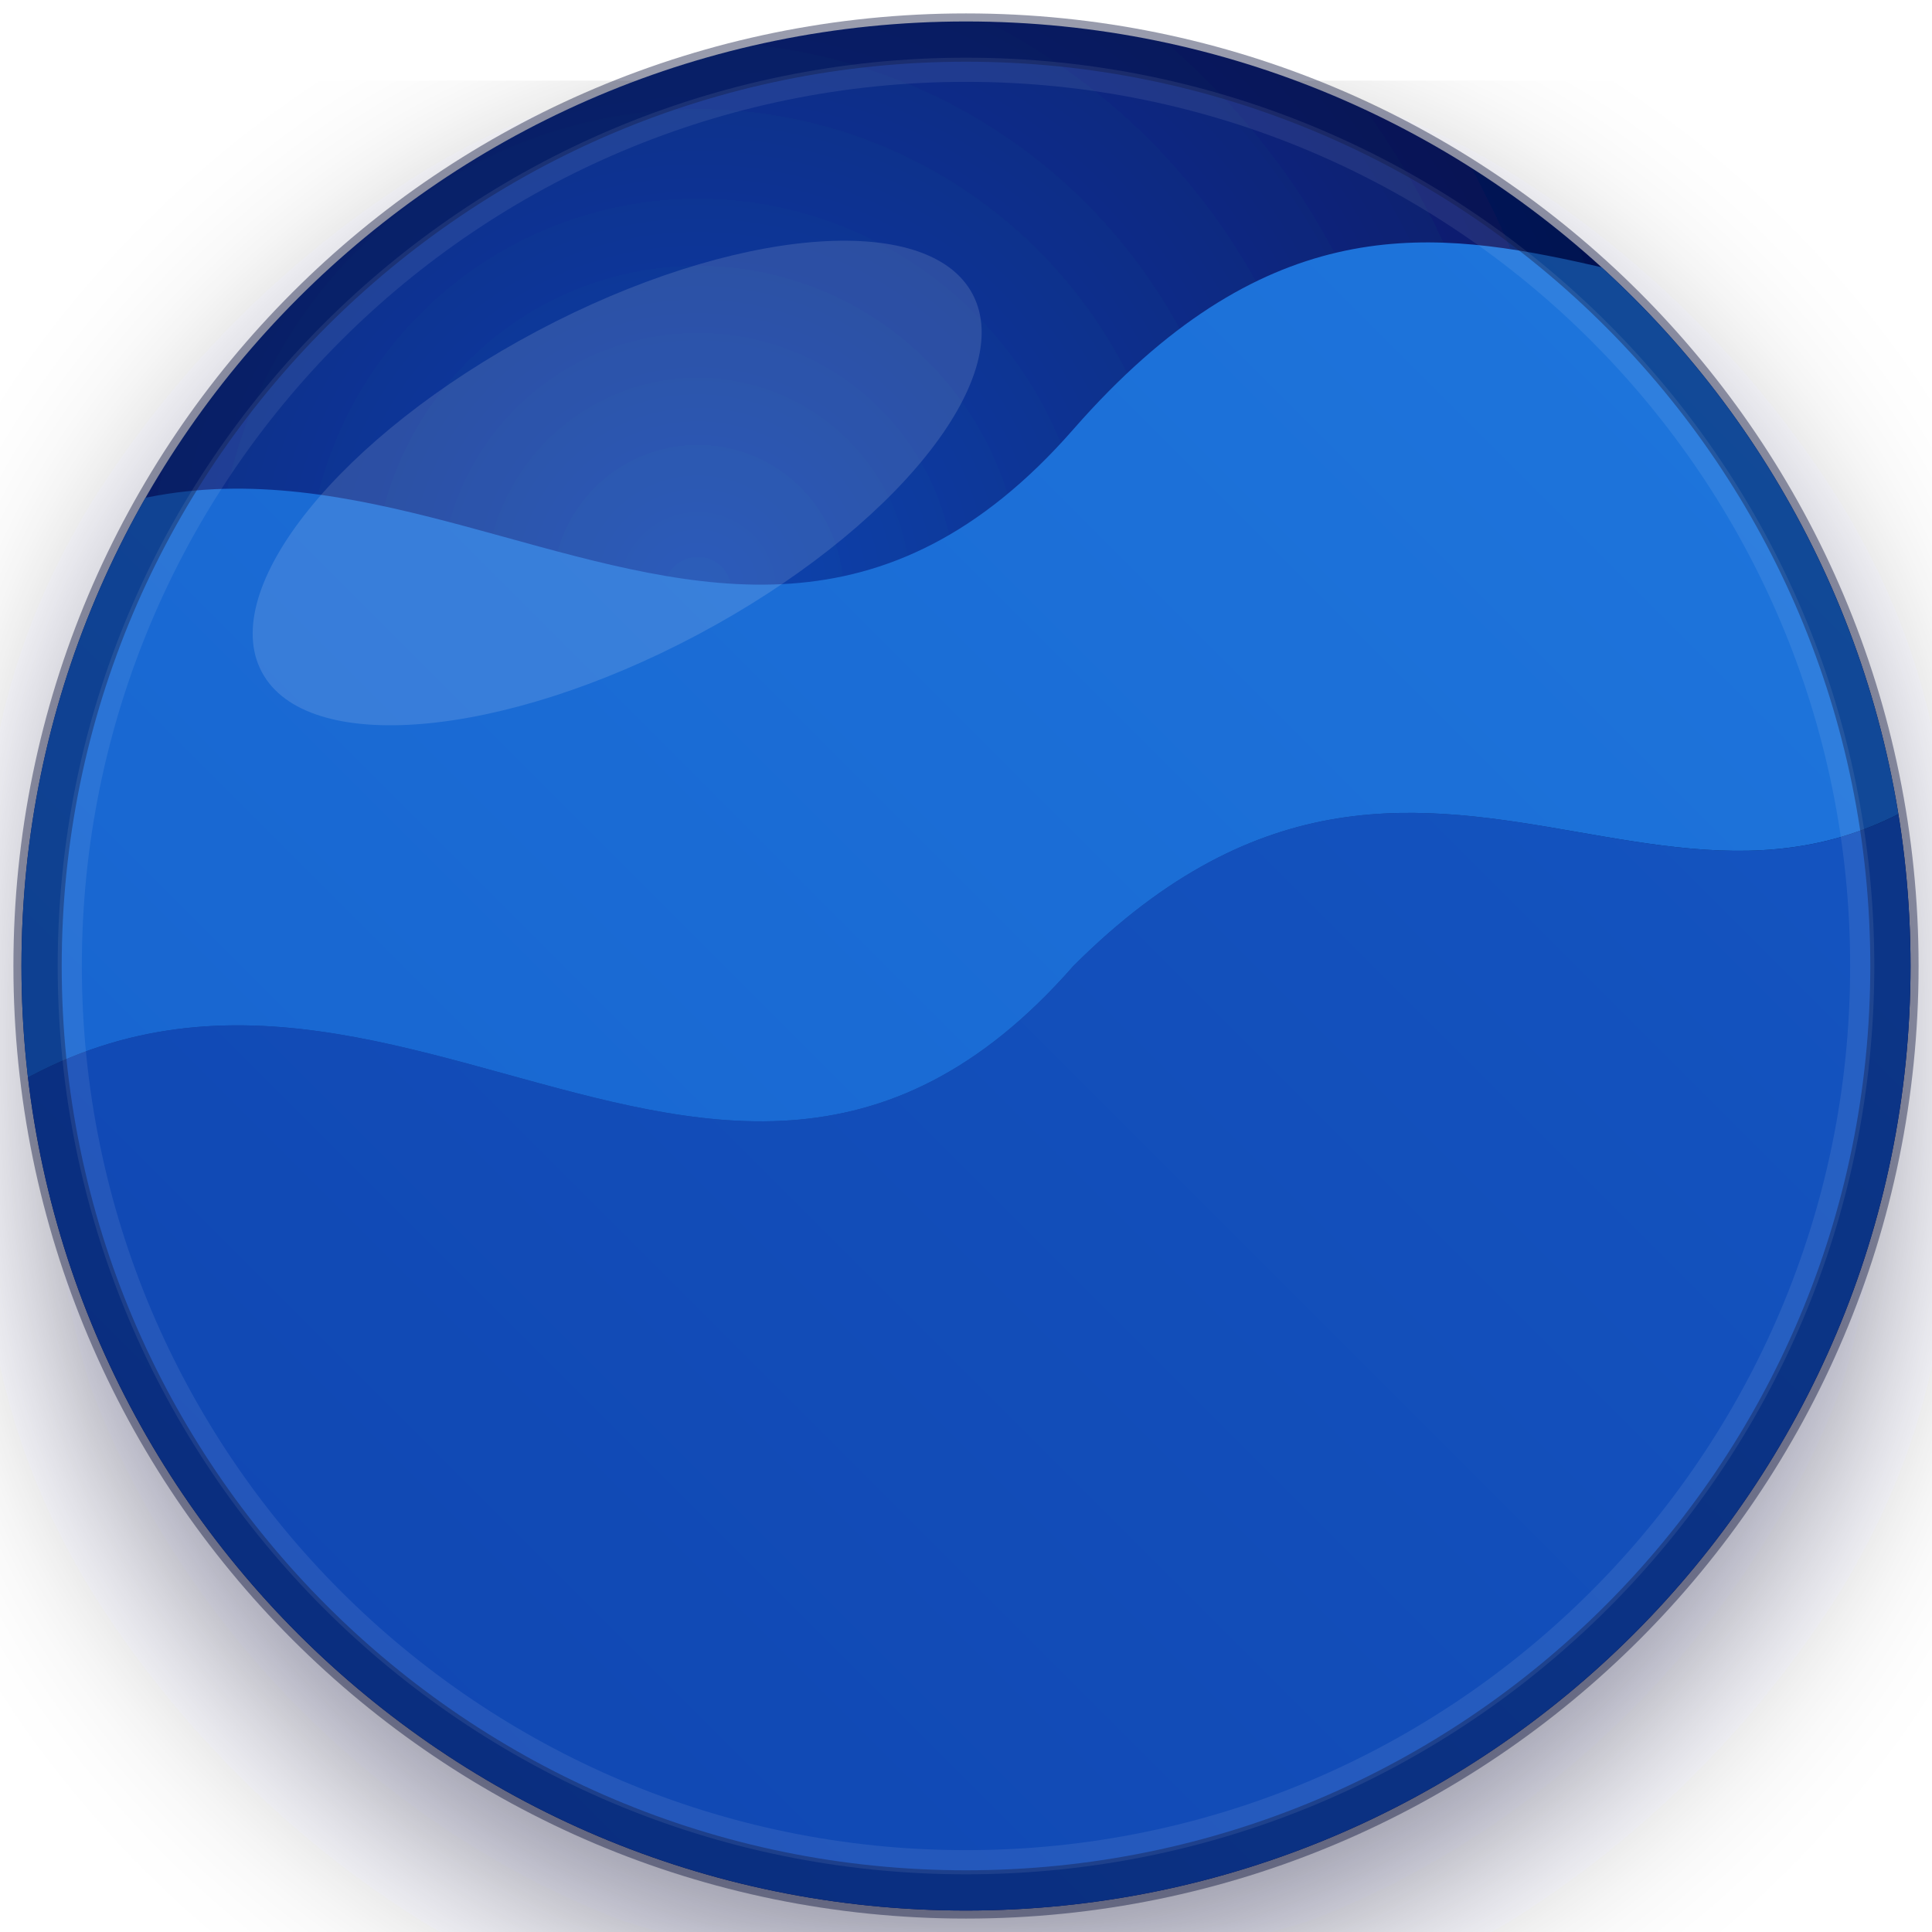
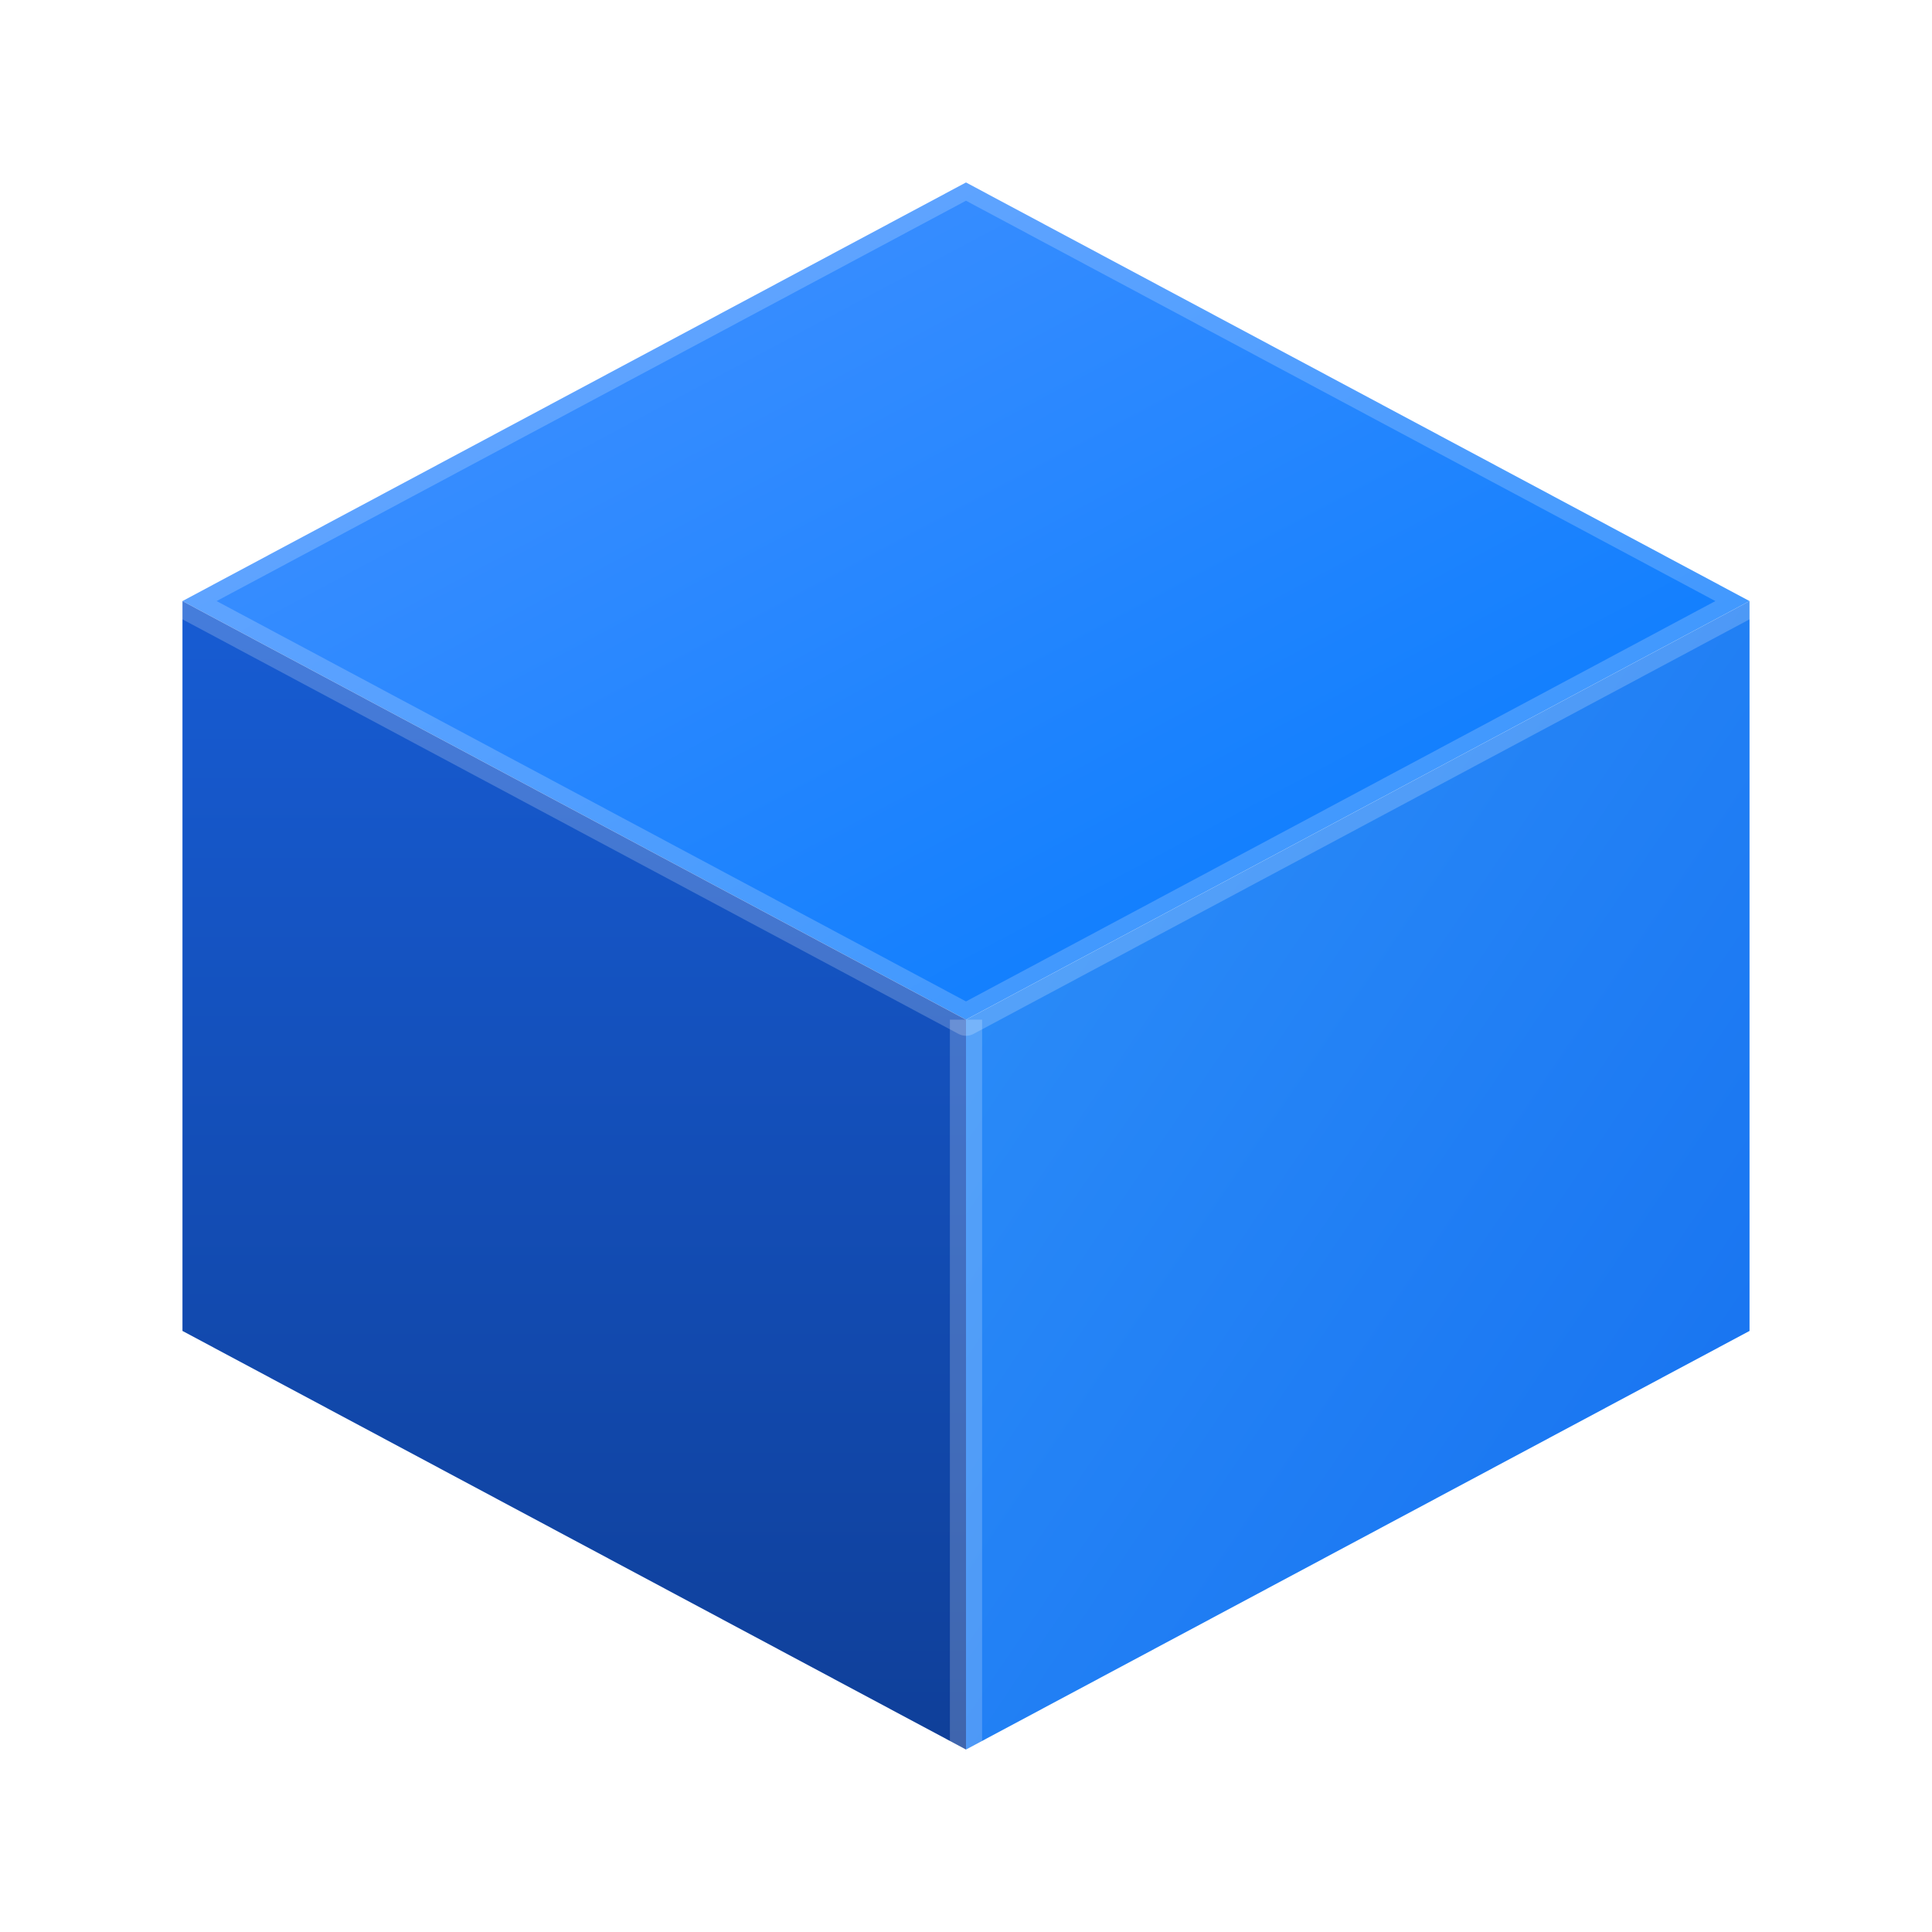
- <svg xmlns="http://www.w3.org/2000/svg" width="180" height="180" viewBox="0 0 36 36" fill="none">
+ <svg xmlns="http://www.w3.org/2000/svg" width="180" height="180" viewBox="0 0 180 180" fill="none">
  <defs>
-     <clipPath id="c-apple">
-       <circle cx="18" cy="18" r="17.6" />
-     </clipPath>
-     <radialGradient id="bg-apple" cx="13" cy="11" r="22" gradientUnits="userSpaceOnUse">
-       <stop offset="0%" stop-color="#1045b0" />
-       <stop offset="55%" stop-color="#0a2880" />
-       <stop offset="100%" stop-color="#020e52" />
-     </radialGradient>
-     <linearGradient id="w1-apple" x1="0" y1="36" x2="36" y2="0" gradientUnits="userSpaceOnUse">
-       <stop offset="0%" stop-color="#1045b0" />
-       <stop offset="100%" stop-color="#1558c4" />
+     <linearGradient id="top-apple" x1="0%" y1="0%" x2="100%" y2="100%">
+       <stop offset="0%" stop-color="#4893FF" />
+       <stop offset="100%" stop-color="#0179FE" />
    </linearGradient>
-     <linearGradient id="w2-apple" x1="0" y1="36" x2="36" y2="0" gradientUnits="userSpaceOnUse">
-       <stop offset="0%" stop-color="#1660cc" />
-       <stop offset="100%" stop-color="#1f78de" />
+     <linearGradient id="left-apple" x1="0%" y1="0%" x2="0%" y2="100%">
+       <stop offset="0%" stop-color="#175CD3" />
+       <stop offset="100%" stop-color="#0F3F99" />
    </linearGradient>
-     <filter id="sh-apple" x="-8%" y="-8%" width="116%" height="116%">
-       <feDropShadow dx="0" dy="1.5" stdDeviation="1.8" flood-color="#000830" flood-opacity="0.45" />
-     </filter>
+     <linearGradient id="right-apple" x1="0%" y1="0%" x2="100%" y2="100%">
+       <stop offset="0%" stop-color="#2E90FA" />
+       <stop offset="100%" stop-color="#1570EF" />
+     </linearGradient>
  </defs>
-   <circle cx="18" cy="18" r="17.6" fill="url(#bg-apple)" filter="url(#sh-apple)" />
-   <g clip-path="url(#c-apple)">
-     <path d="M -2,22 C 6,14 13,26 20,18 C 27,11 32,20 38,13 L 38,38 L -2,38 Z" fill="url(#w1-apple)" />
-     <path d="M -2,12 C 6,4 13,16 20,8 C 27,0 32,9 38,4 L 38,13 C 32,20 27,11 20,18 C 13,26 6,14 -2,22 Z" fill="url(#w2-apple)" />
-     <ellipse cx="11.5" cy="9" rx="7.5" ry="3.2" fill="rgba(255,255,255,0.13)" transform="rotate(-28 11.5 9)" />
-   </g>
-   <circle cx="18" cy="18" r="17.3" fill="none" stroke="rgba(0,8,50,0.4)" stroke-width="0.9" />
-   <circle cx="18" cy="18" r="16.7" fill="none" stroke="rgba(255,255,255,0.08)" stroke-width="0.45" />
+   <polygon points="90,17 163,56 90,95 17,56" fill="url(#top-apple)" />
+   <polygon points="17,56 90,95 90,163 17,124" fill="url(#left-apple)" />
+   <polygon points="90,95 163,56 163,124 90,163" fill="url(#right-apple)" />
+   <polyline points="17,56 90,17 163,56 90,95 17,56" fill="none" stroke="rgba(255,255,255,0.2)" stroke-width="3" stroke-linejoin="round" />
+   <line x1="90" y1="95" x2="90" y2="163" stroke="rgba(255,255,255,0.2)" stroke-width="3" />
</svg>
